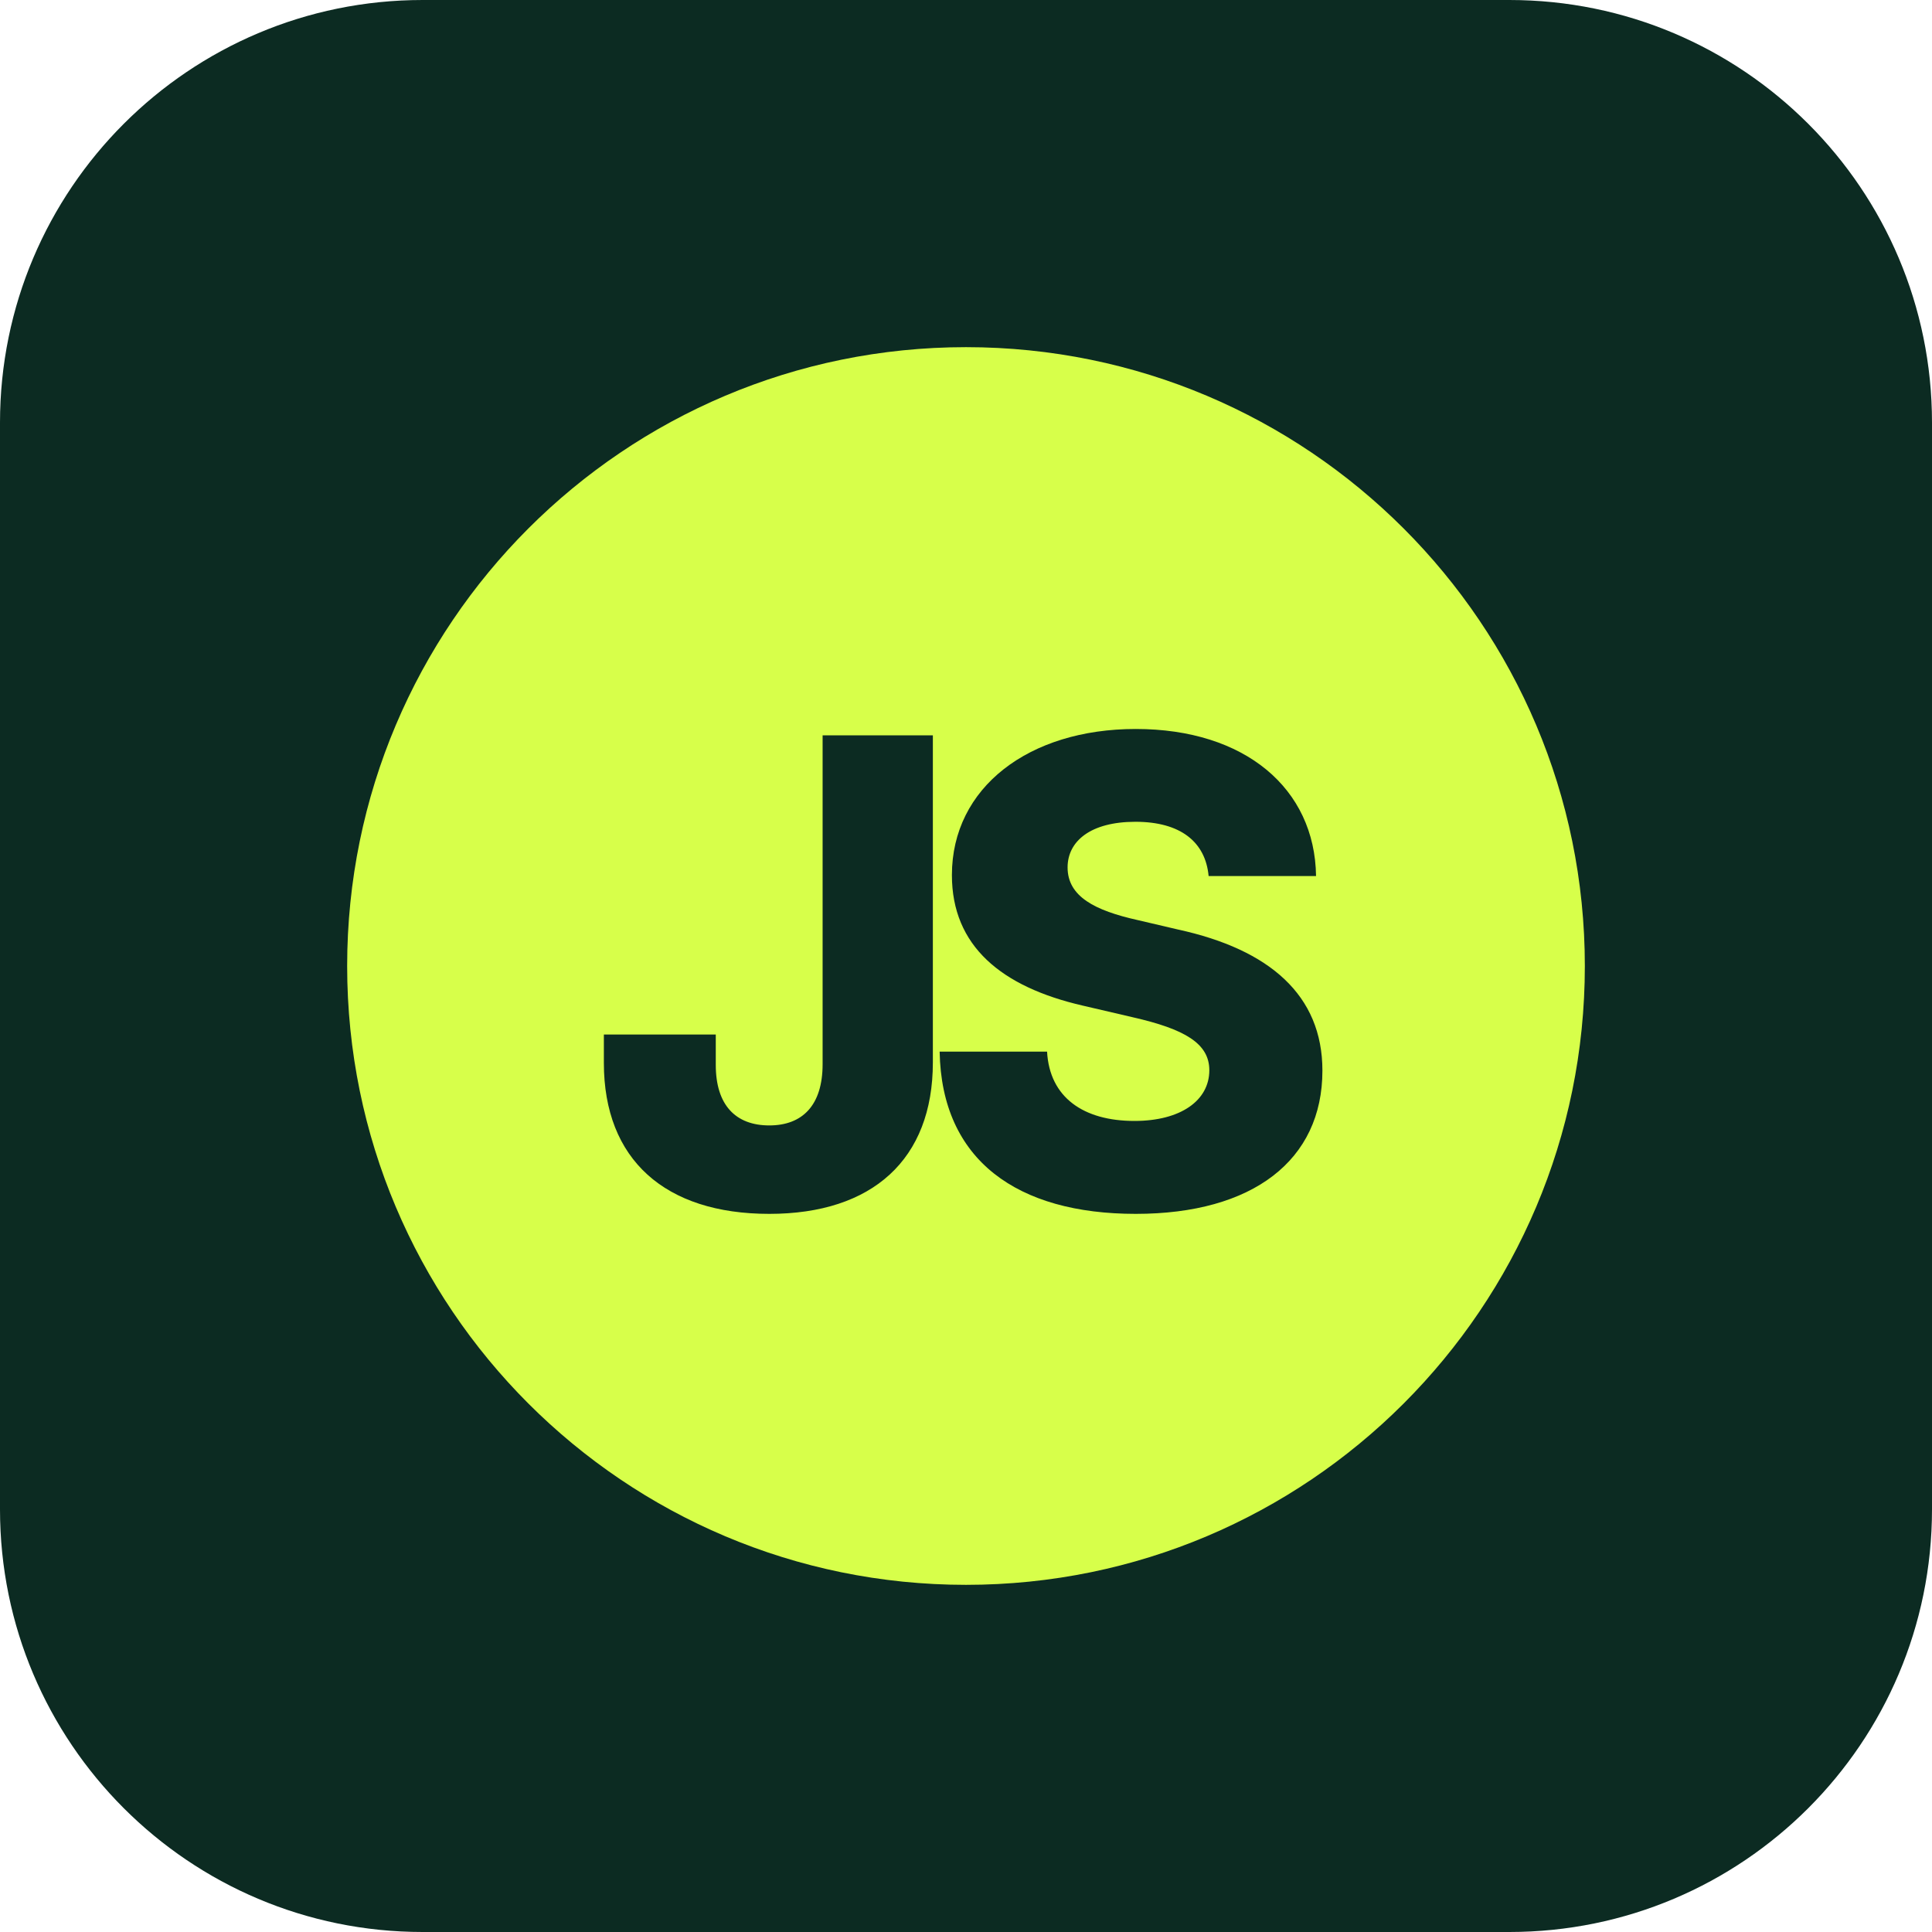
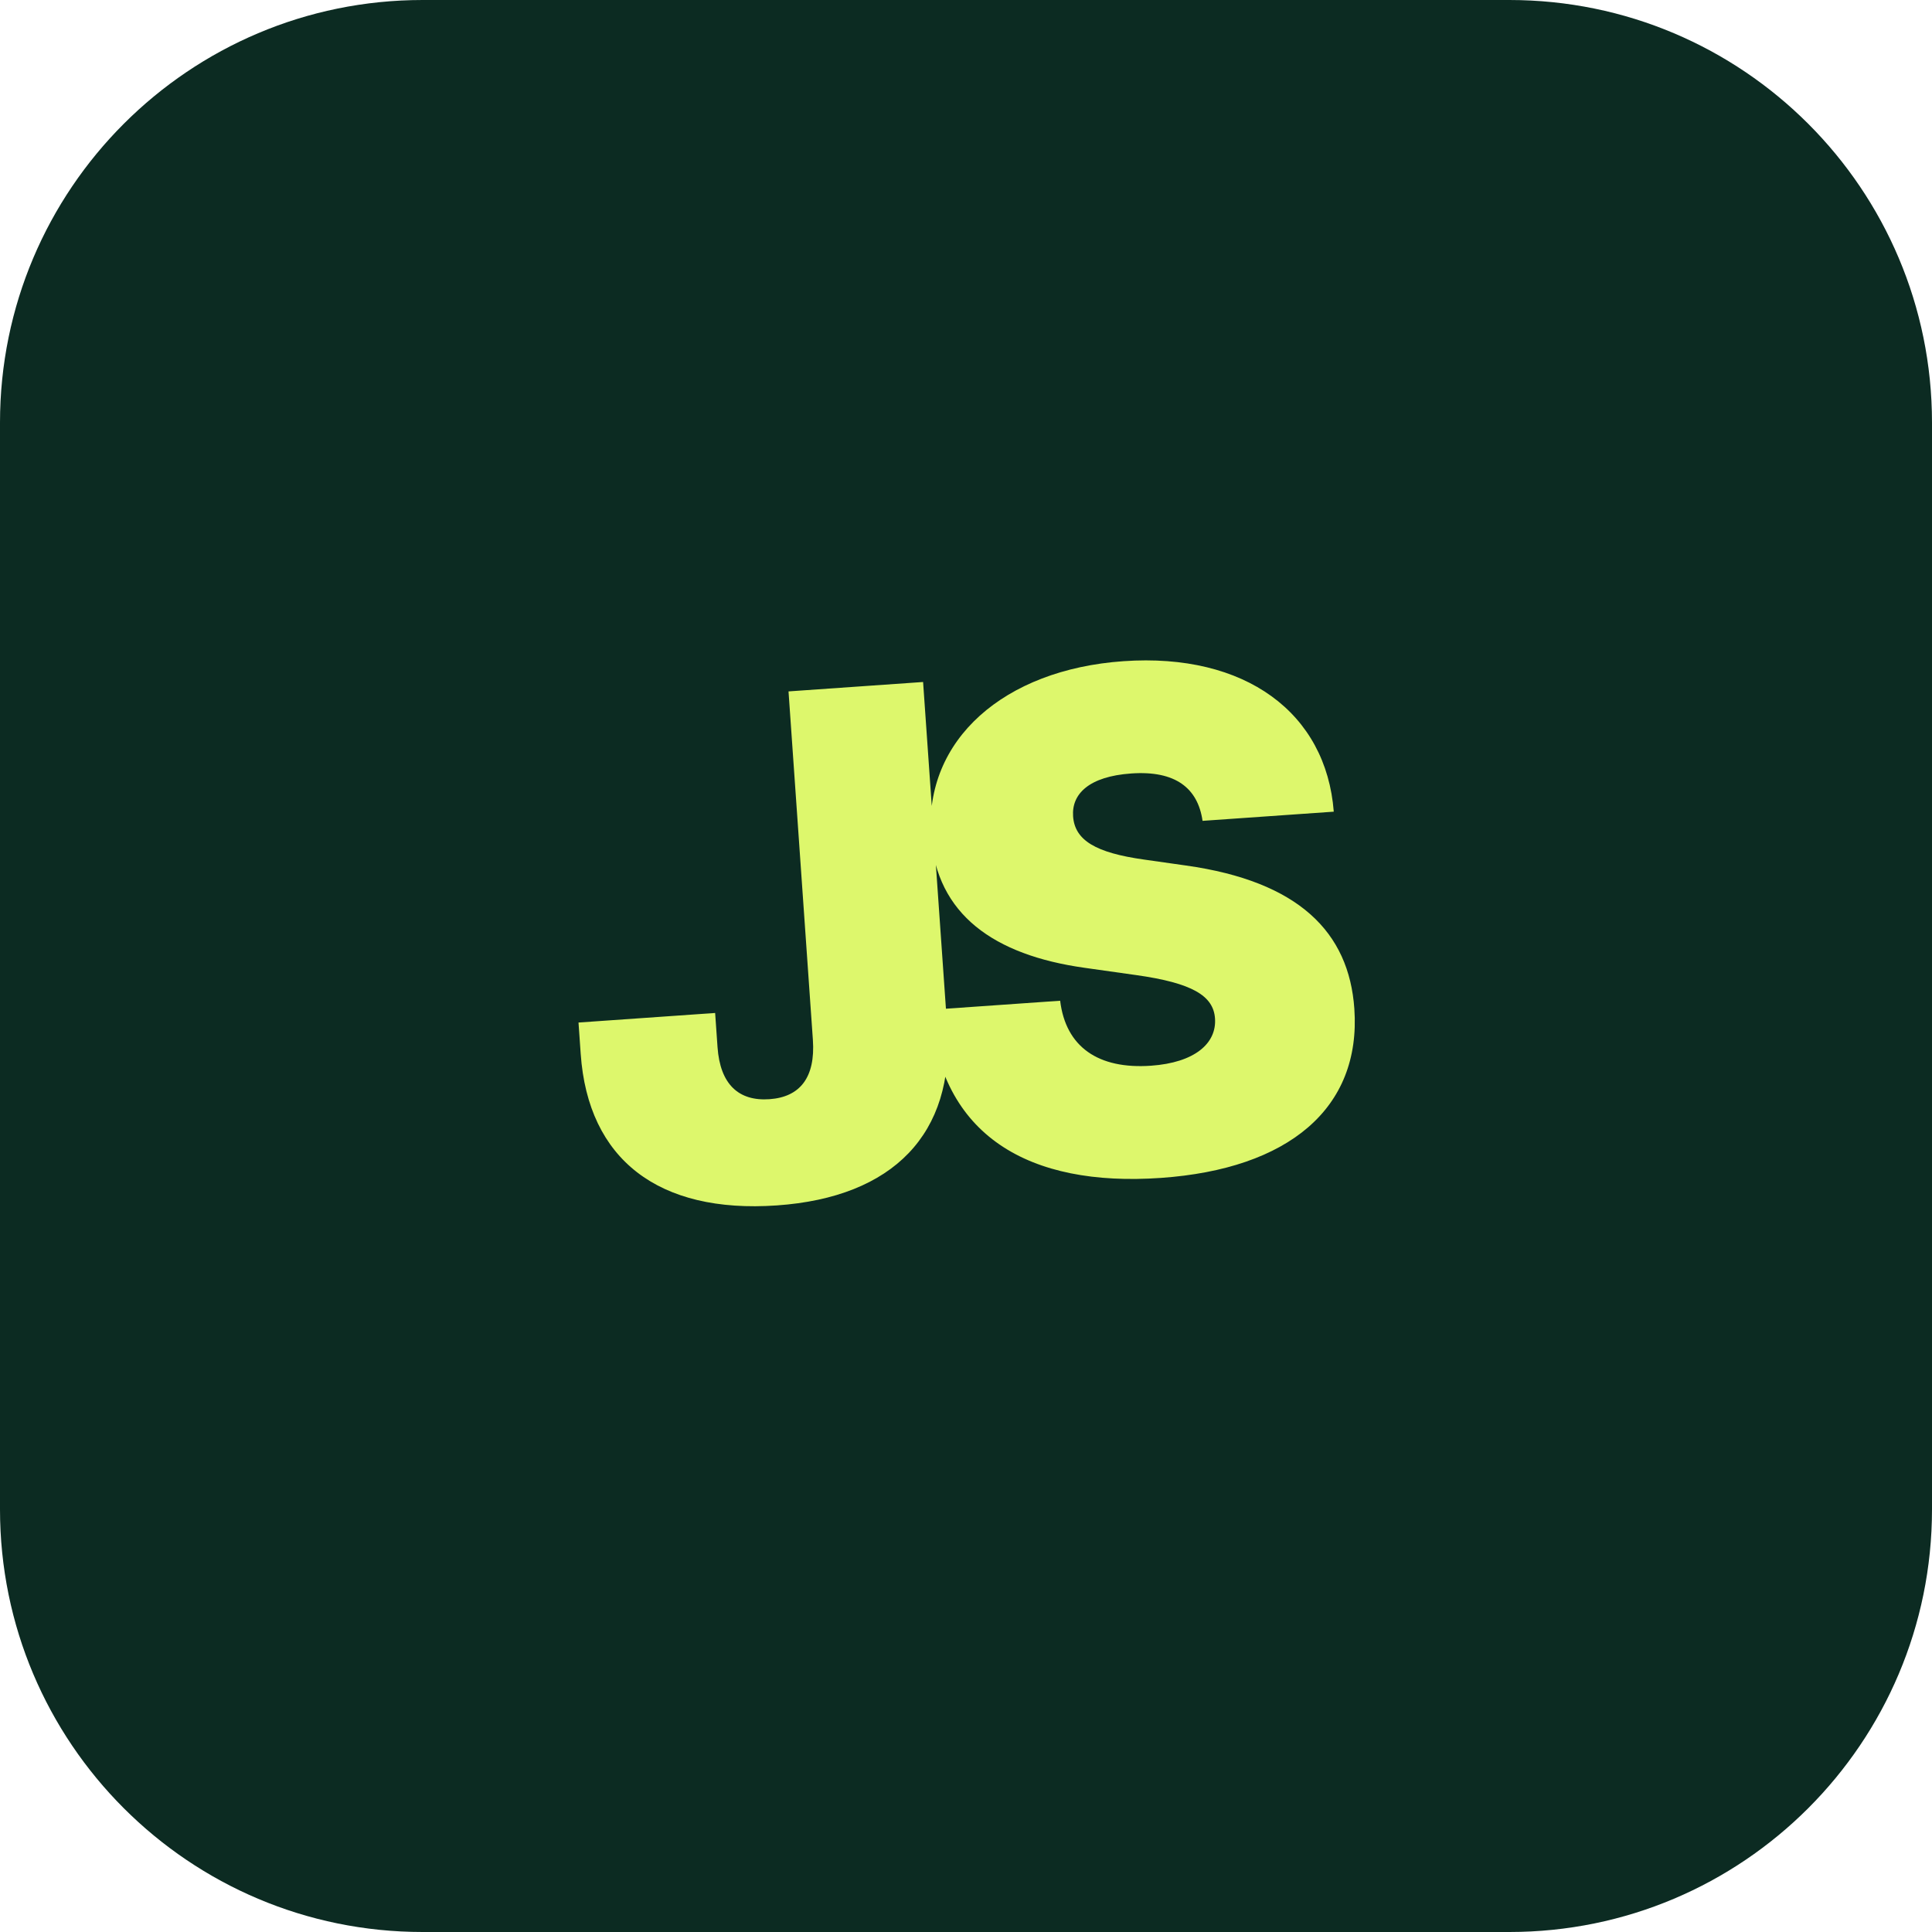
- <svg xmlns="http://www.w3.org/2000/svg" width="256" height="256" viewBox="0 0 256 256">
-   <rect width="256" height="256" rx="56" fill="#0c2b22" />
-   <circle cx="128" cy="128" r="82" fill="#d7ff4a" />
-   <text x="128" y="160" text-anchor="middle" font-family="Inter, Arial, sans-serif" font-size="86" font-weight="800" letter-spacing="-7" fill="#0c2b22">JS</text>
+ <svg xmlns="http://www.w3.org/2000/svg" width="512" height="512" viewBox="0 0 512 512">
+   <rect width="512" height="512" rx="112" fill="#0c2b22" />
+   <g transform="rotate(-4 256 256)">
+     <text x="256" y="314" text-anchor="middle" font-family="Inter, Arial, sans-serif" font-size="184" font-weight="950" letter-spacing="-18" fill="#ddf76c">JS</text>
+   </g>
</svg>
